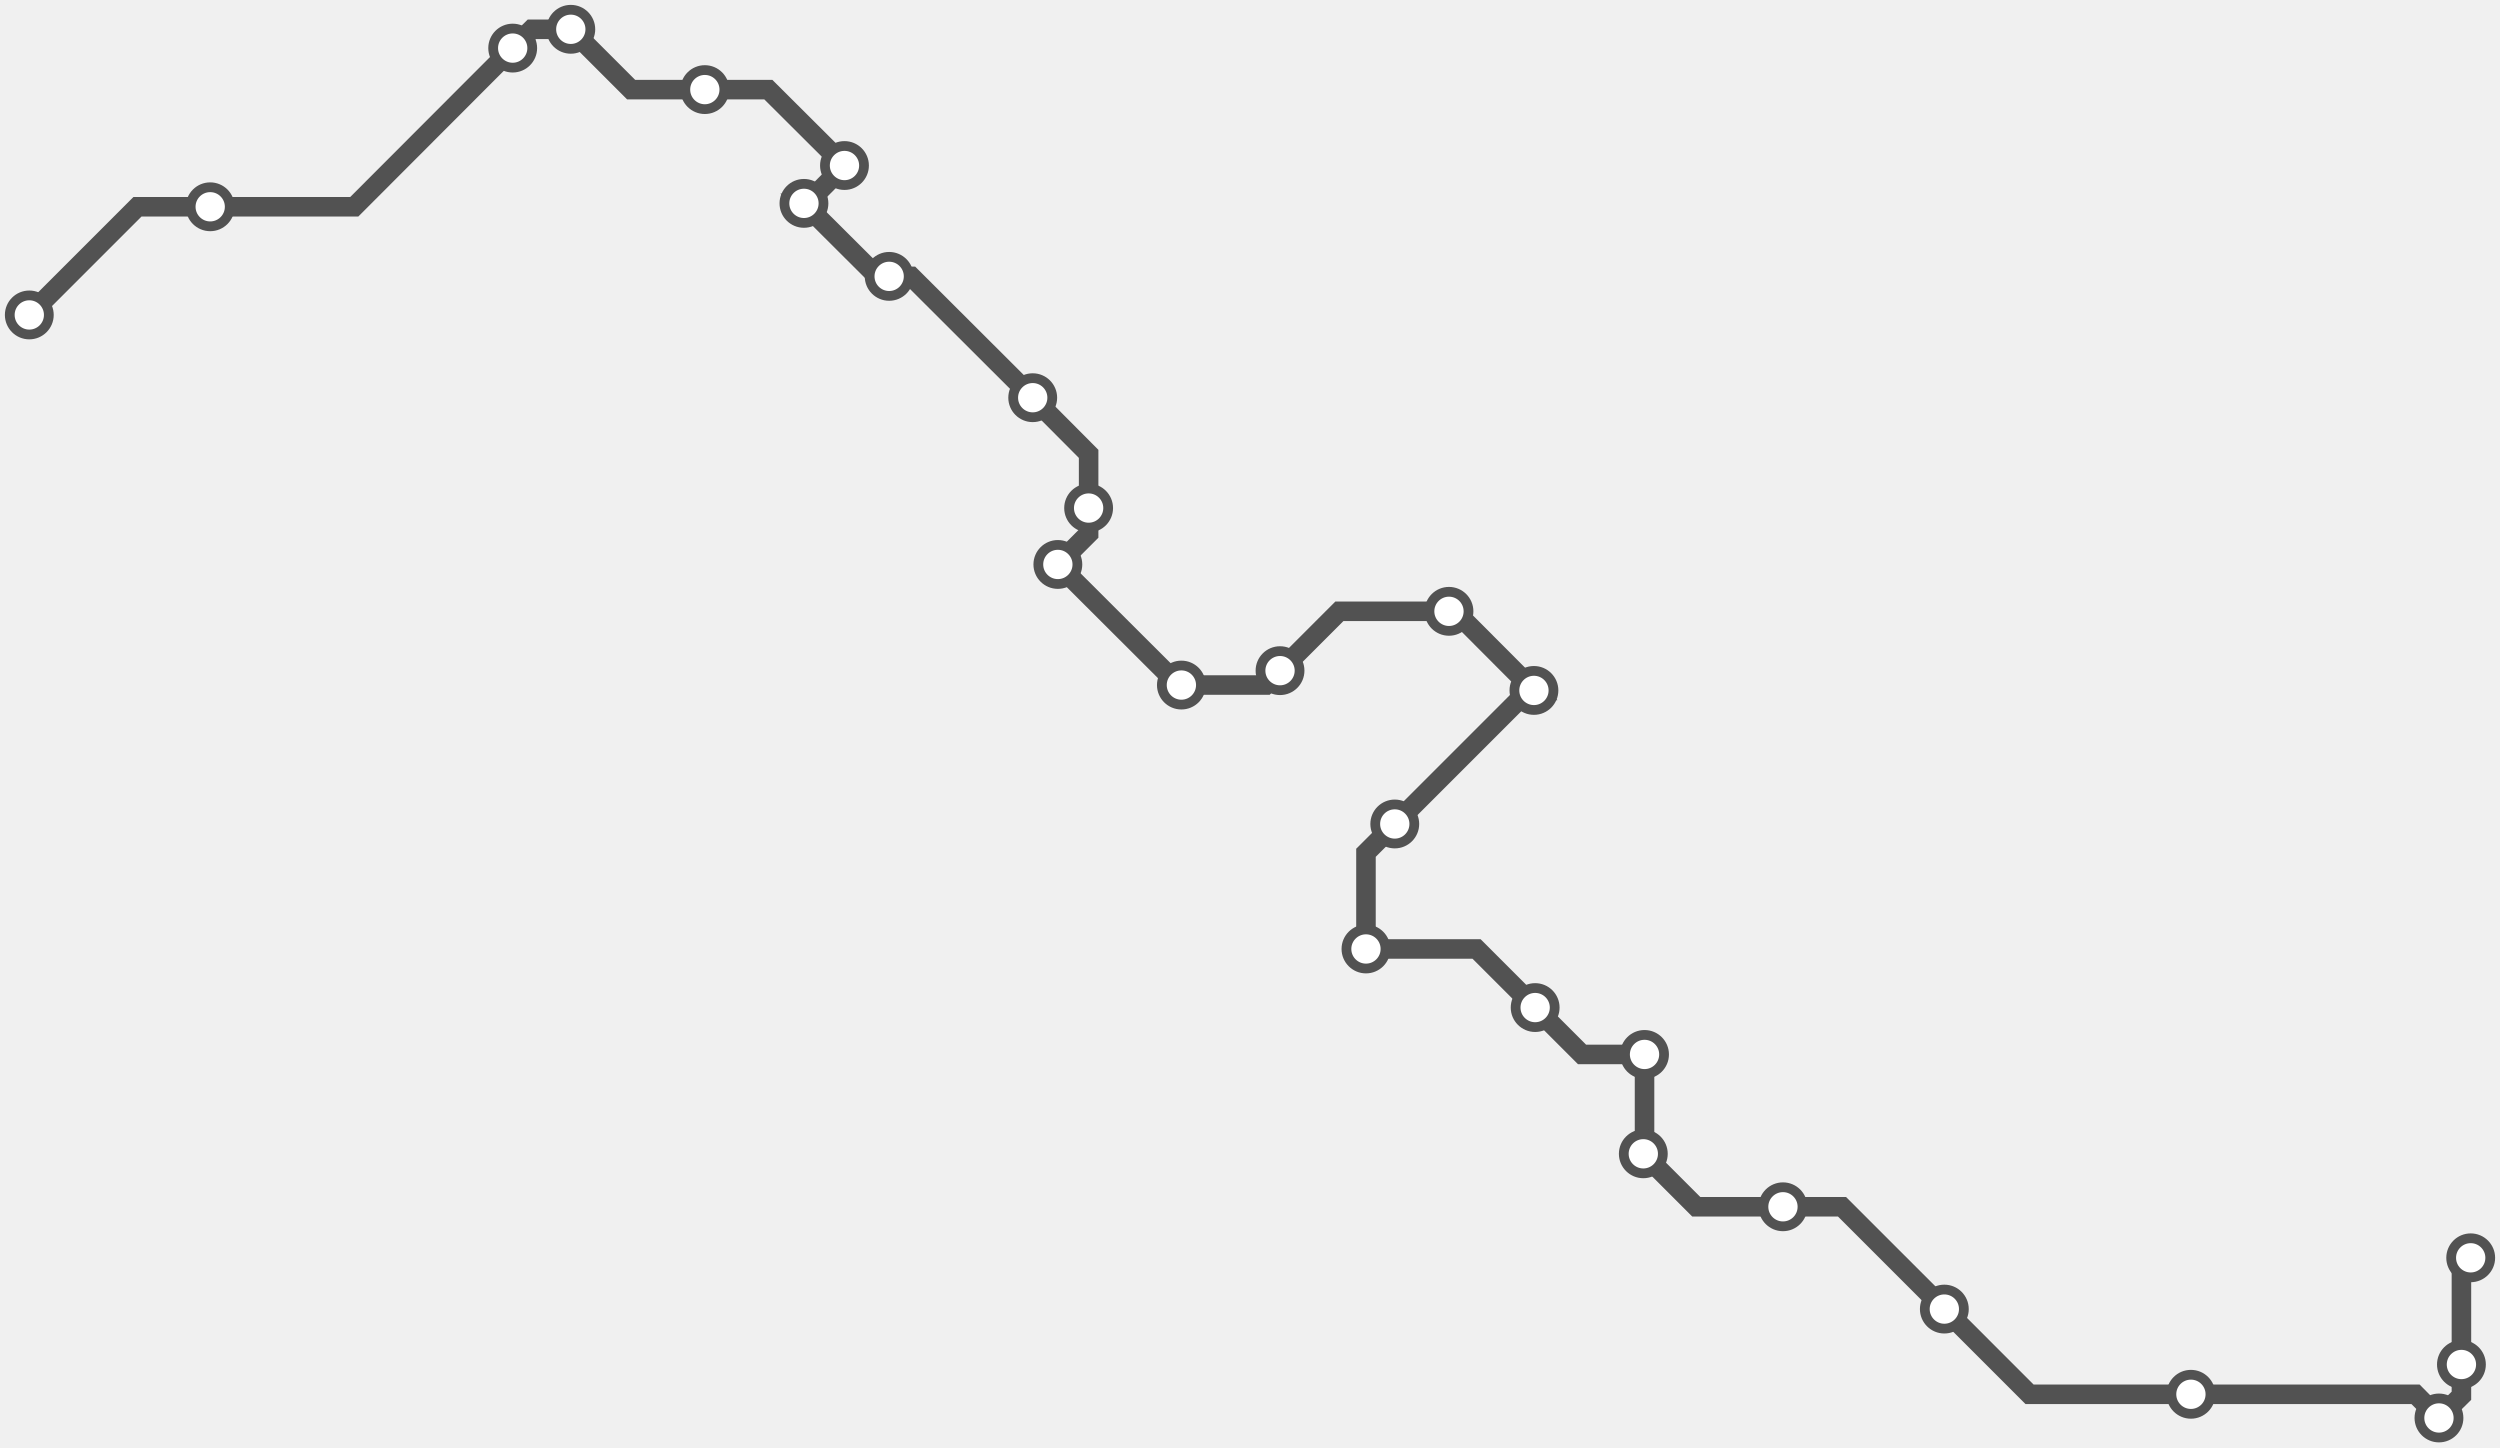
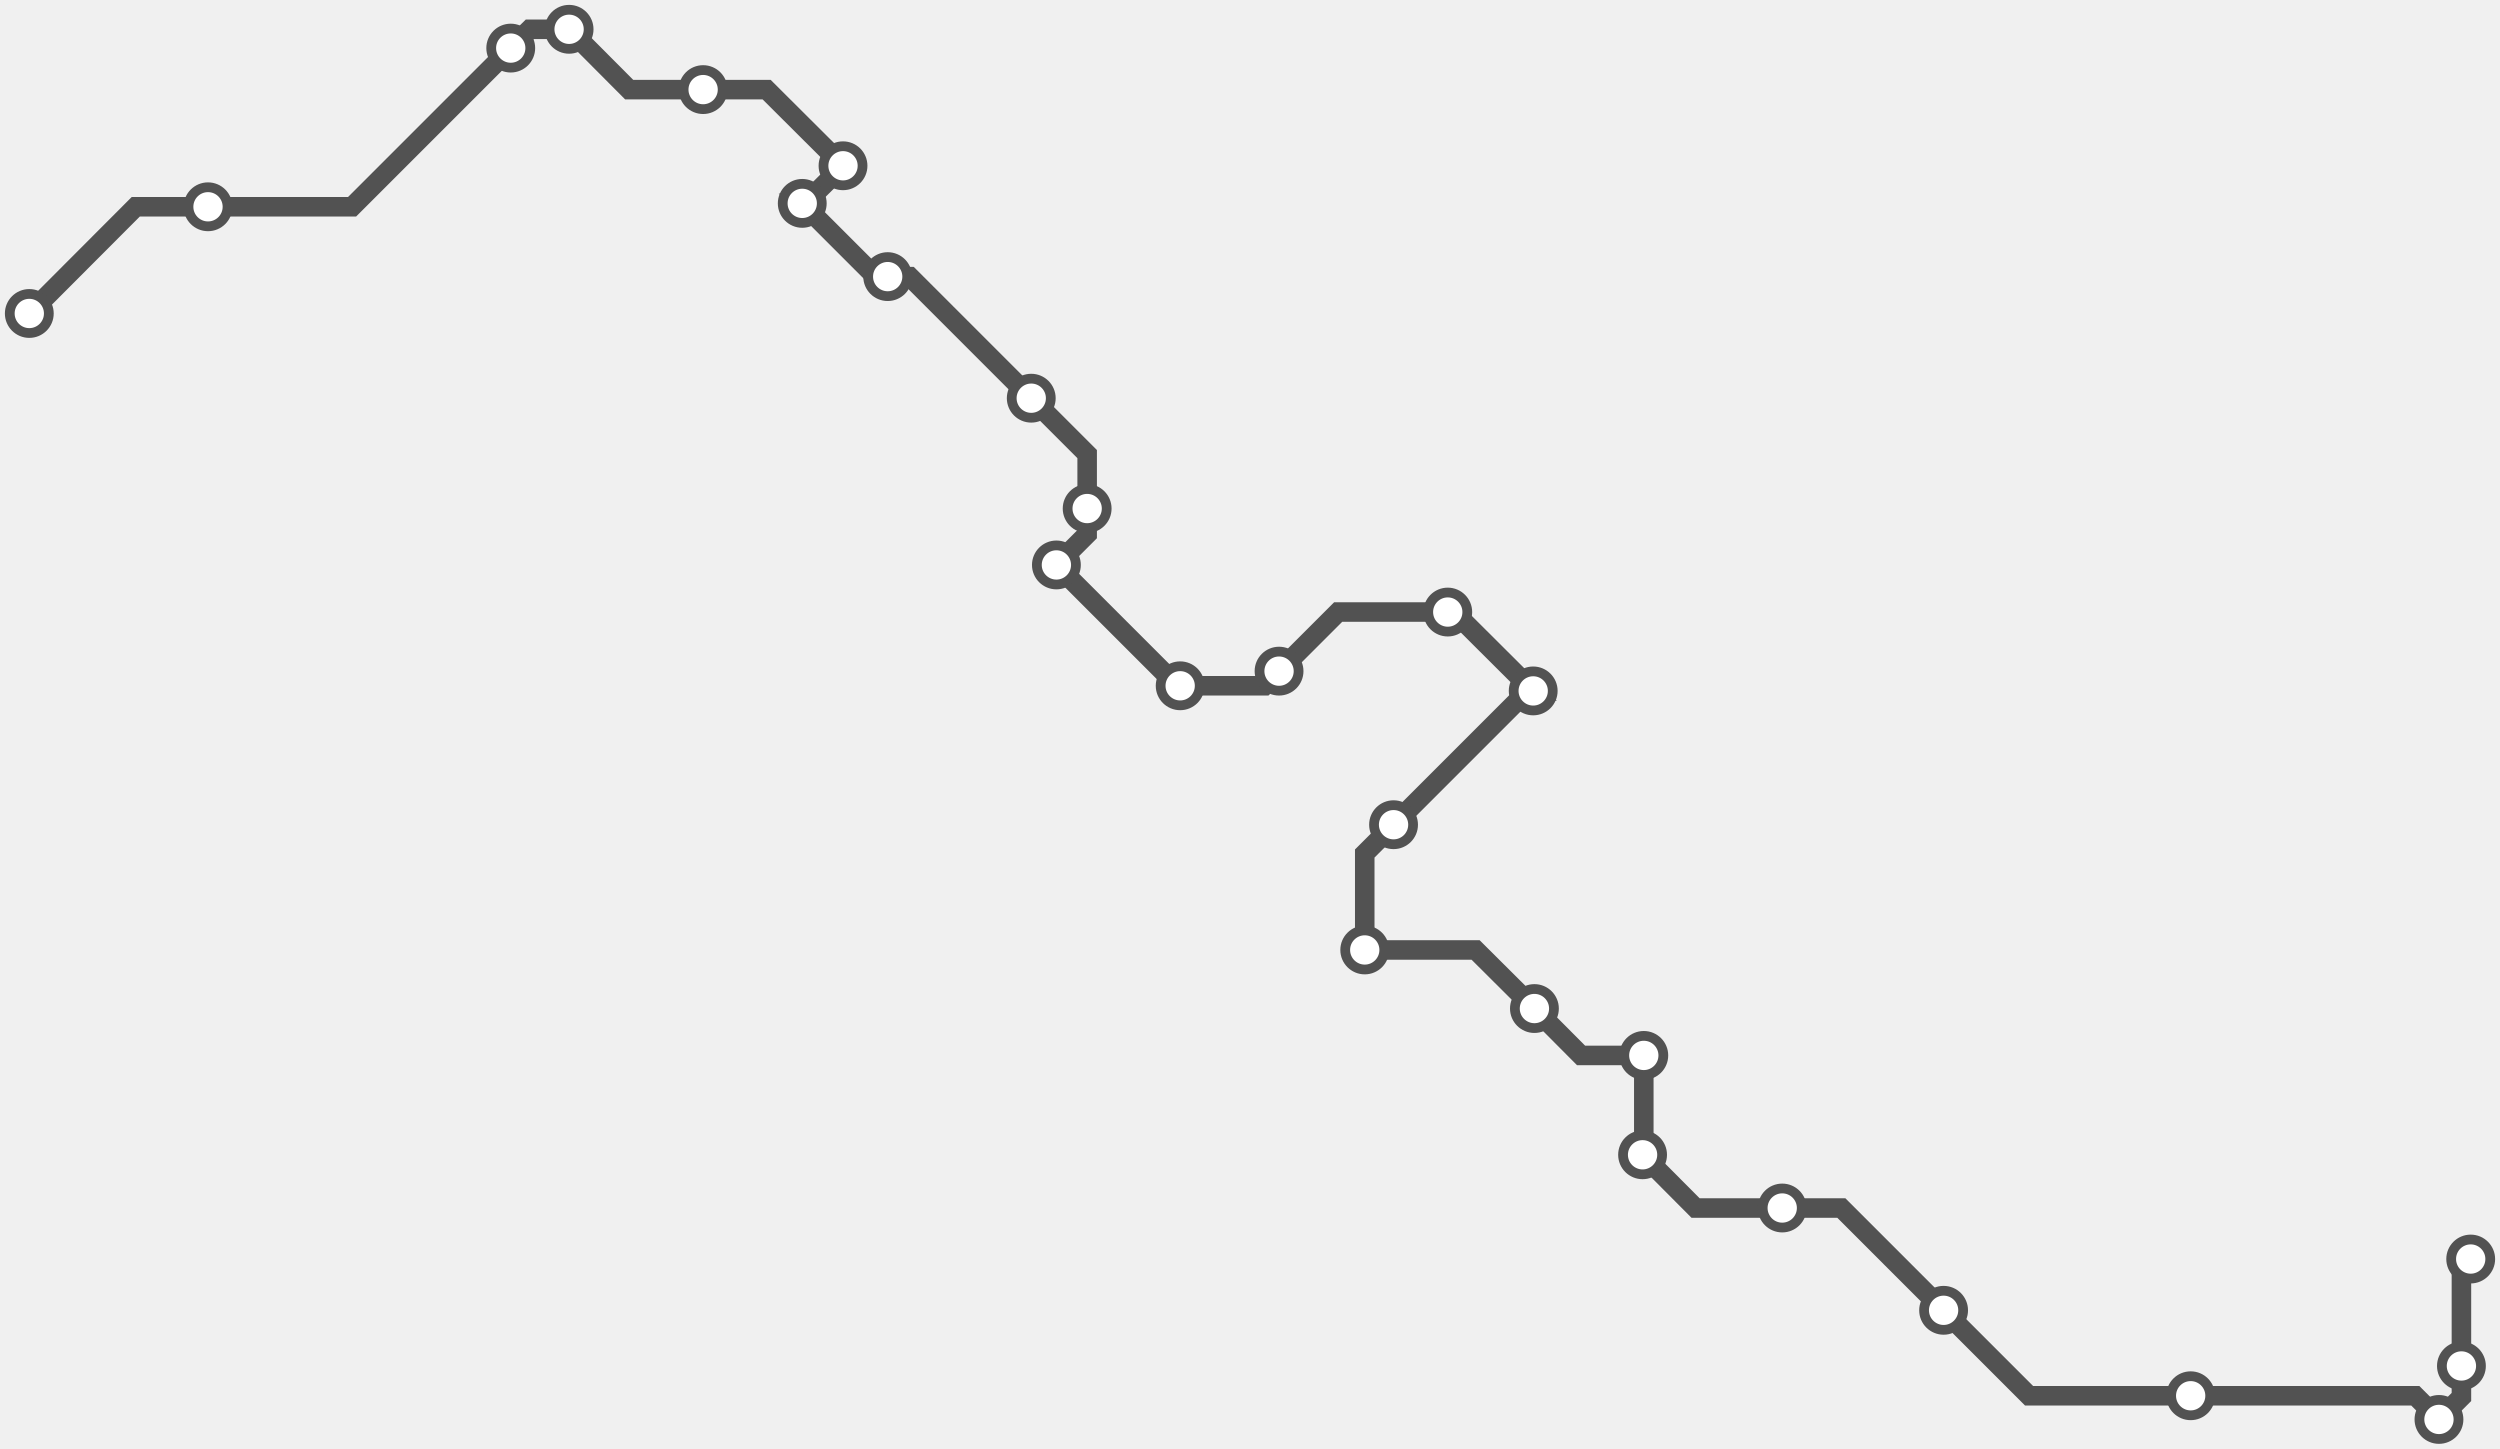
- <svg xmlns="http://www.w3.org/2000/svg" width="1024.0" height="592.8">
-   <path d="M1012.0 515.2 L1008.2 519.0 L1008.2 558.9 L1008.2 571.7 L999.0 580.8 L989.4 571.1 L897.4 571.1 L831.3 571.1 L796.4 536.2 L754.5 494.3 L730.3 494.3 L694.8 494.3 L673.1 472.6 L673.6 472.1 L673.6 431.9 L648.0 431.9 L628.8 412.7 L604.8 388.7 L559.5 388.7 L559.5 349.3 L571.3 337.5 L626.0 282.8 L628.3 282.8 L596.0 250.4 L593.5 250.4 L548.6 250.4 L524.3 274.7 L518.4 280.6 L483.9 280.6 L482.8 280.6 L433.3 231.2 L445.9 218.6 L445.9 208.1 L445.9 185.9 L423.0 162.9 L373.2 113.2 L364.2 113.2 L359.3 113.2 L329.3 83.3 L330.5 83.3 L345.9 67.8 L314.7 36.7 L288.7 36.7 L258.5 36.7 L233.8 12.0 L217.8 12.0 L210.0 19.7 L145.1 84.7 L86.1 84.7 L56.3 84.7 L12.0 129.0 " />
-   <circle cx="1012.0" cy="515.2" r="8" />
-   <circle cx="1008.2" cy="558.9" r="8" />
-   <circle cx="999.0" cy="580.8" r="8" />
-   <circle cx="897.4" cy="571.1" r="8" />
-   <circle cx="796.4" cy="536.2" r="8" />
-   <circle cx="730.3" cy="494.3" r="8" />
-   <circle cx="673.1" cy="472.6" r="8" />
-   <circle cx="673.6" cy="431.9" r="8" />
-   <circle cx="628.8" cy="412.7" r="8" />
-   <circle cx="559.5" cy="388.7" r="8" />
-   <circle cx="571.3" cy="337.5" r="8" />
-   <circle cx="628.3" cy="282.8" r="8" />
-   <circle cx="593.5" cy="250.4" r="8" />
-   <circle cx="524.3" cy="274.7" r="8" />
-   <circle cx="483.9" cy="280.6" r="8" />
-   <circle cx="433.3" cy="231.2" r="8" />
-   <circle cx="445.9" cy="208.1" r="8" />
-   <circle cx="423.0" cy="162.9" r="8" />
-   <circle cx="364.2" cy="113.2" r="8" />
-   <circle cx="329.3" cy="83.3" r="8" />
-   <circle cx="345.9" cy="67.8" r="8" />
-   <circle cx="288.7" cy="36.7" r="8" />
-   <circle cx="233.8" cy="12.0" r="8" />
-   <circle cx="210.0" cy="19.7" r="8" />
-   <circle cx="86.1" cy="84.7" r="8" />
-   <circle cx="12.0" cy="129.0" r="8" />
+ <svg xmlns="http://www.w3.org/2000/svg" width="1024.0" height="593.4">
+   <path d="M1012.0 515.7 L1008.2 519.5 L1008.2 559.5 L1008.2 572.2 L999.0 581.4 L989.3 571.7 L897.3 571.7 L831.1 571.7 L796.1 536.7 L754.2 494.8 L730.0 494.8 L694.5 494.8 L672.8 473.0 L673.3 472.5 L673.3 432.3 L647.6 432.3 L628.5 413.1 L604.4 389.1 L559.0 389.1 L559.0 349.6 L570.8 337.8 L625.6 283.0 L628.0 283.0 L595.6 250.7 L593.0 250.7 L548.1 250.7 L523.9 274.9 L517.9 280.9 L483.4 280.9 L482.2 280.9 L432.7 231.4 L445.3 218.8 L445.3 208.3 L445.3 186.0 L422.4 163.1 L372.6 113.3 L363.6 113.3 L358.6 113.3 L328.6 83.3 L329.8 83.3 L345.3 67.9 L314.0 36.7 L288.0 36.7 L257.7 36.7 L233.1 12.0 L217.0 12.0 L209.2 19.7 L144.2 84.7 L85.2 84.7 L55.6 84.7 L12.0 128.4 " />
+   <circle cx="1012.0" cy="515.7" r="8" />
+   <circle cx="1008.2" cy="559.5" r="8" />
+   <circle cx="999.0" cy="581.4" r="8" />
+   <circle cx="897.3" cy="571.7" r="8" />
+   <circle cx="796.1" cy="536.7" r="8" />
+   <circle cx="730.0" cy="494.8" r="8" />
+   <circle cx="672.8" cy="473.0" r="8" />
+   <circle cx="673.3" cy="432.3" r="8" />
+   <circle cx="628.5" cy="413.1" r="8" />
+   <circle cx="559.0" cy="389.1" r="8" />
+   <circle cx="570.8" cy="337.8" r="8" />
+   <circle cx="628.0" cy="283.0" r="8" />
+   <circle cx="593.0" cy="250.7" r="8" />
+   <circle cx="523.9" cy="274.9" r="8" />
+   <circle cx="483.4" cy="280.9" r="8" />
+   <circle cx="432.7" cy="231.4" r="8" />
+   <circle cx="445.3" cy="208.3" r="8" />
+   <circle cx="422.4" cy="163.1" r="8" />
+   <circle cx="363.6" cy="113.3" r="8" />
+   <circle cx="328.6" cy="83.3" r="8" />
+   <circle cx="345.3" cy="67.9" r="8" />
+   <circle cx="288.0" cy="36.7" r="8" />
+   <circle cx="233.1" cy="12.0" r="8" />
+   <circle cx="209.2" cy="19.7" r="8" />
+   <circle cx="85.2" cy="84.7" r="8" />
+   <circle cx="12.0" cy="128.4" r="8" />
  <style>
circle {
fill: white;
stroke: #525252;
stroke-width: 4;
}
path {
fill: none;
stroke: #525252;
stroke-width: 8;
}</style>
</svg>
